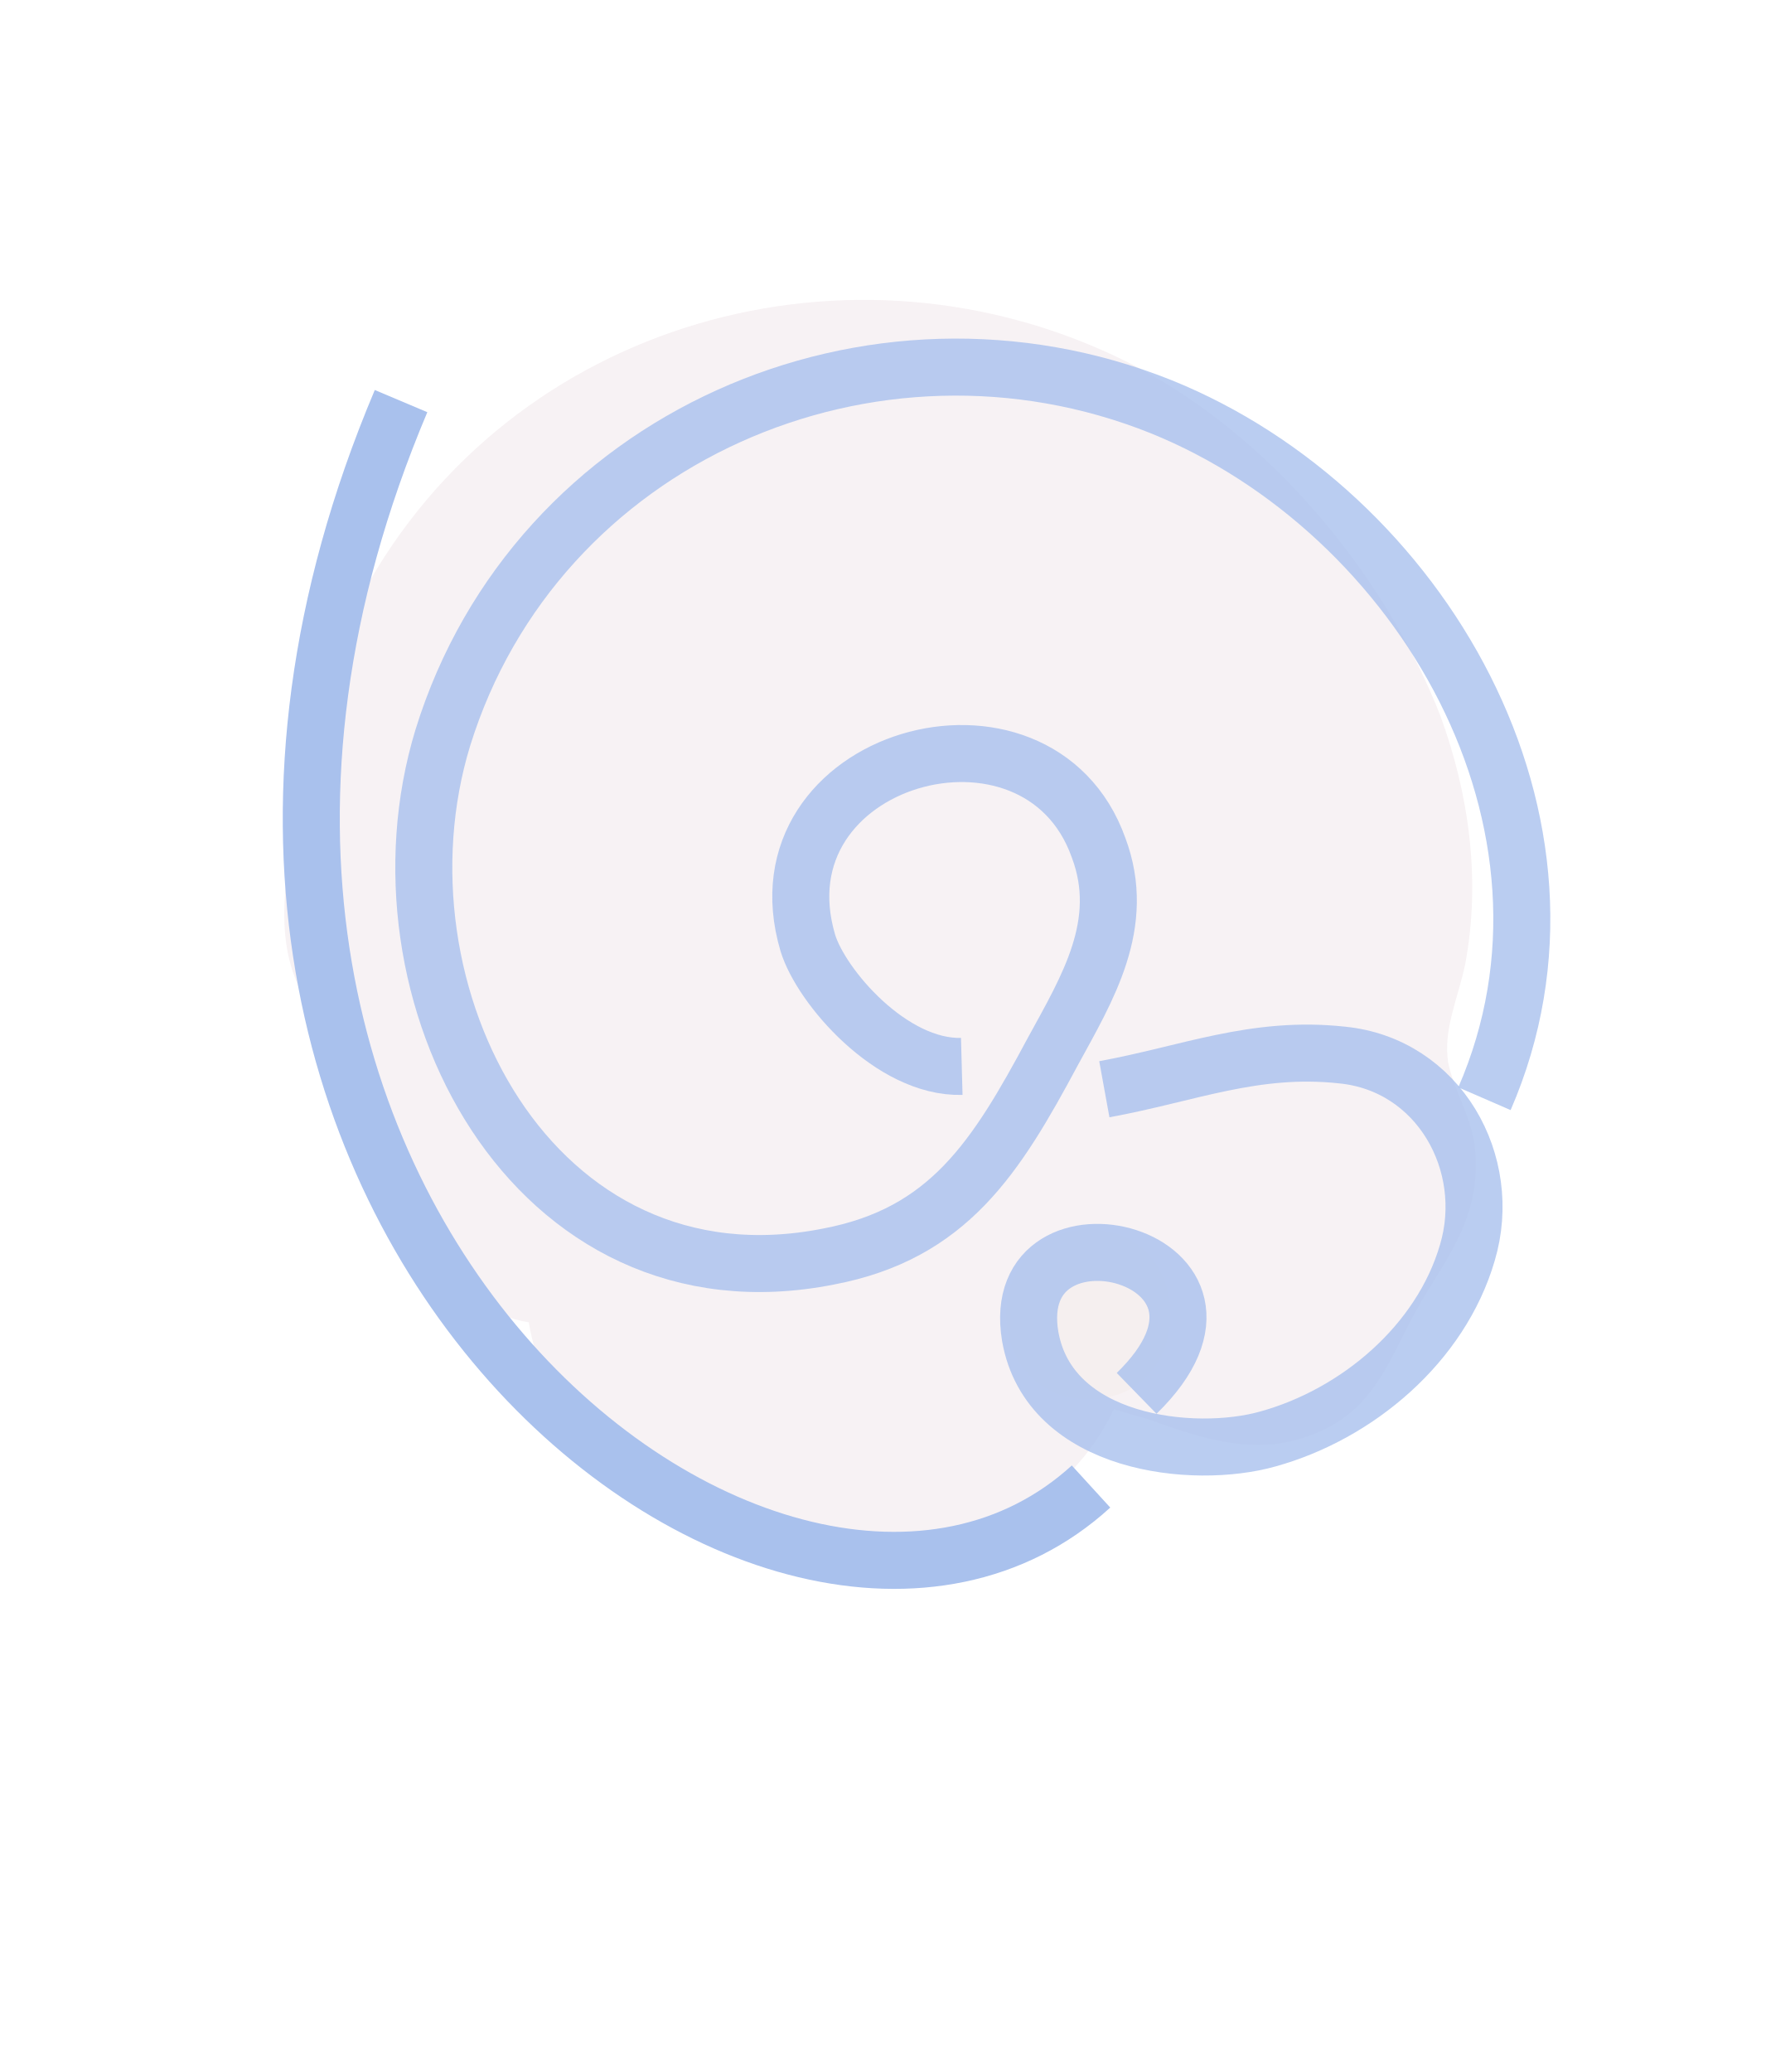
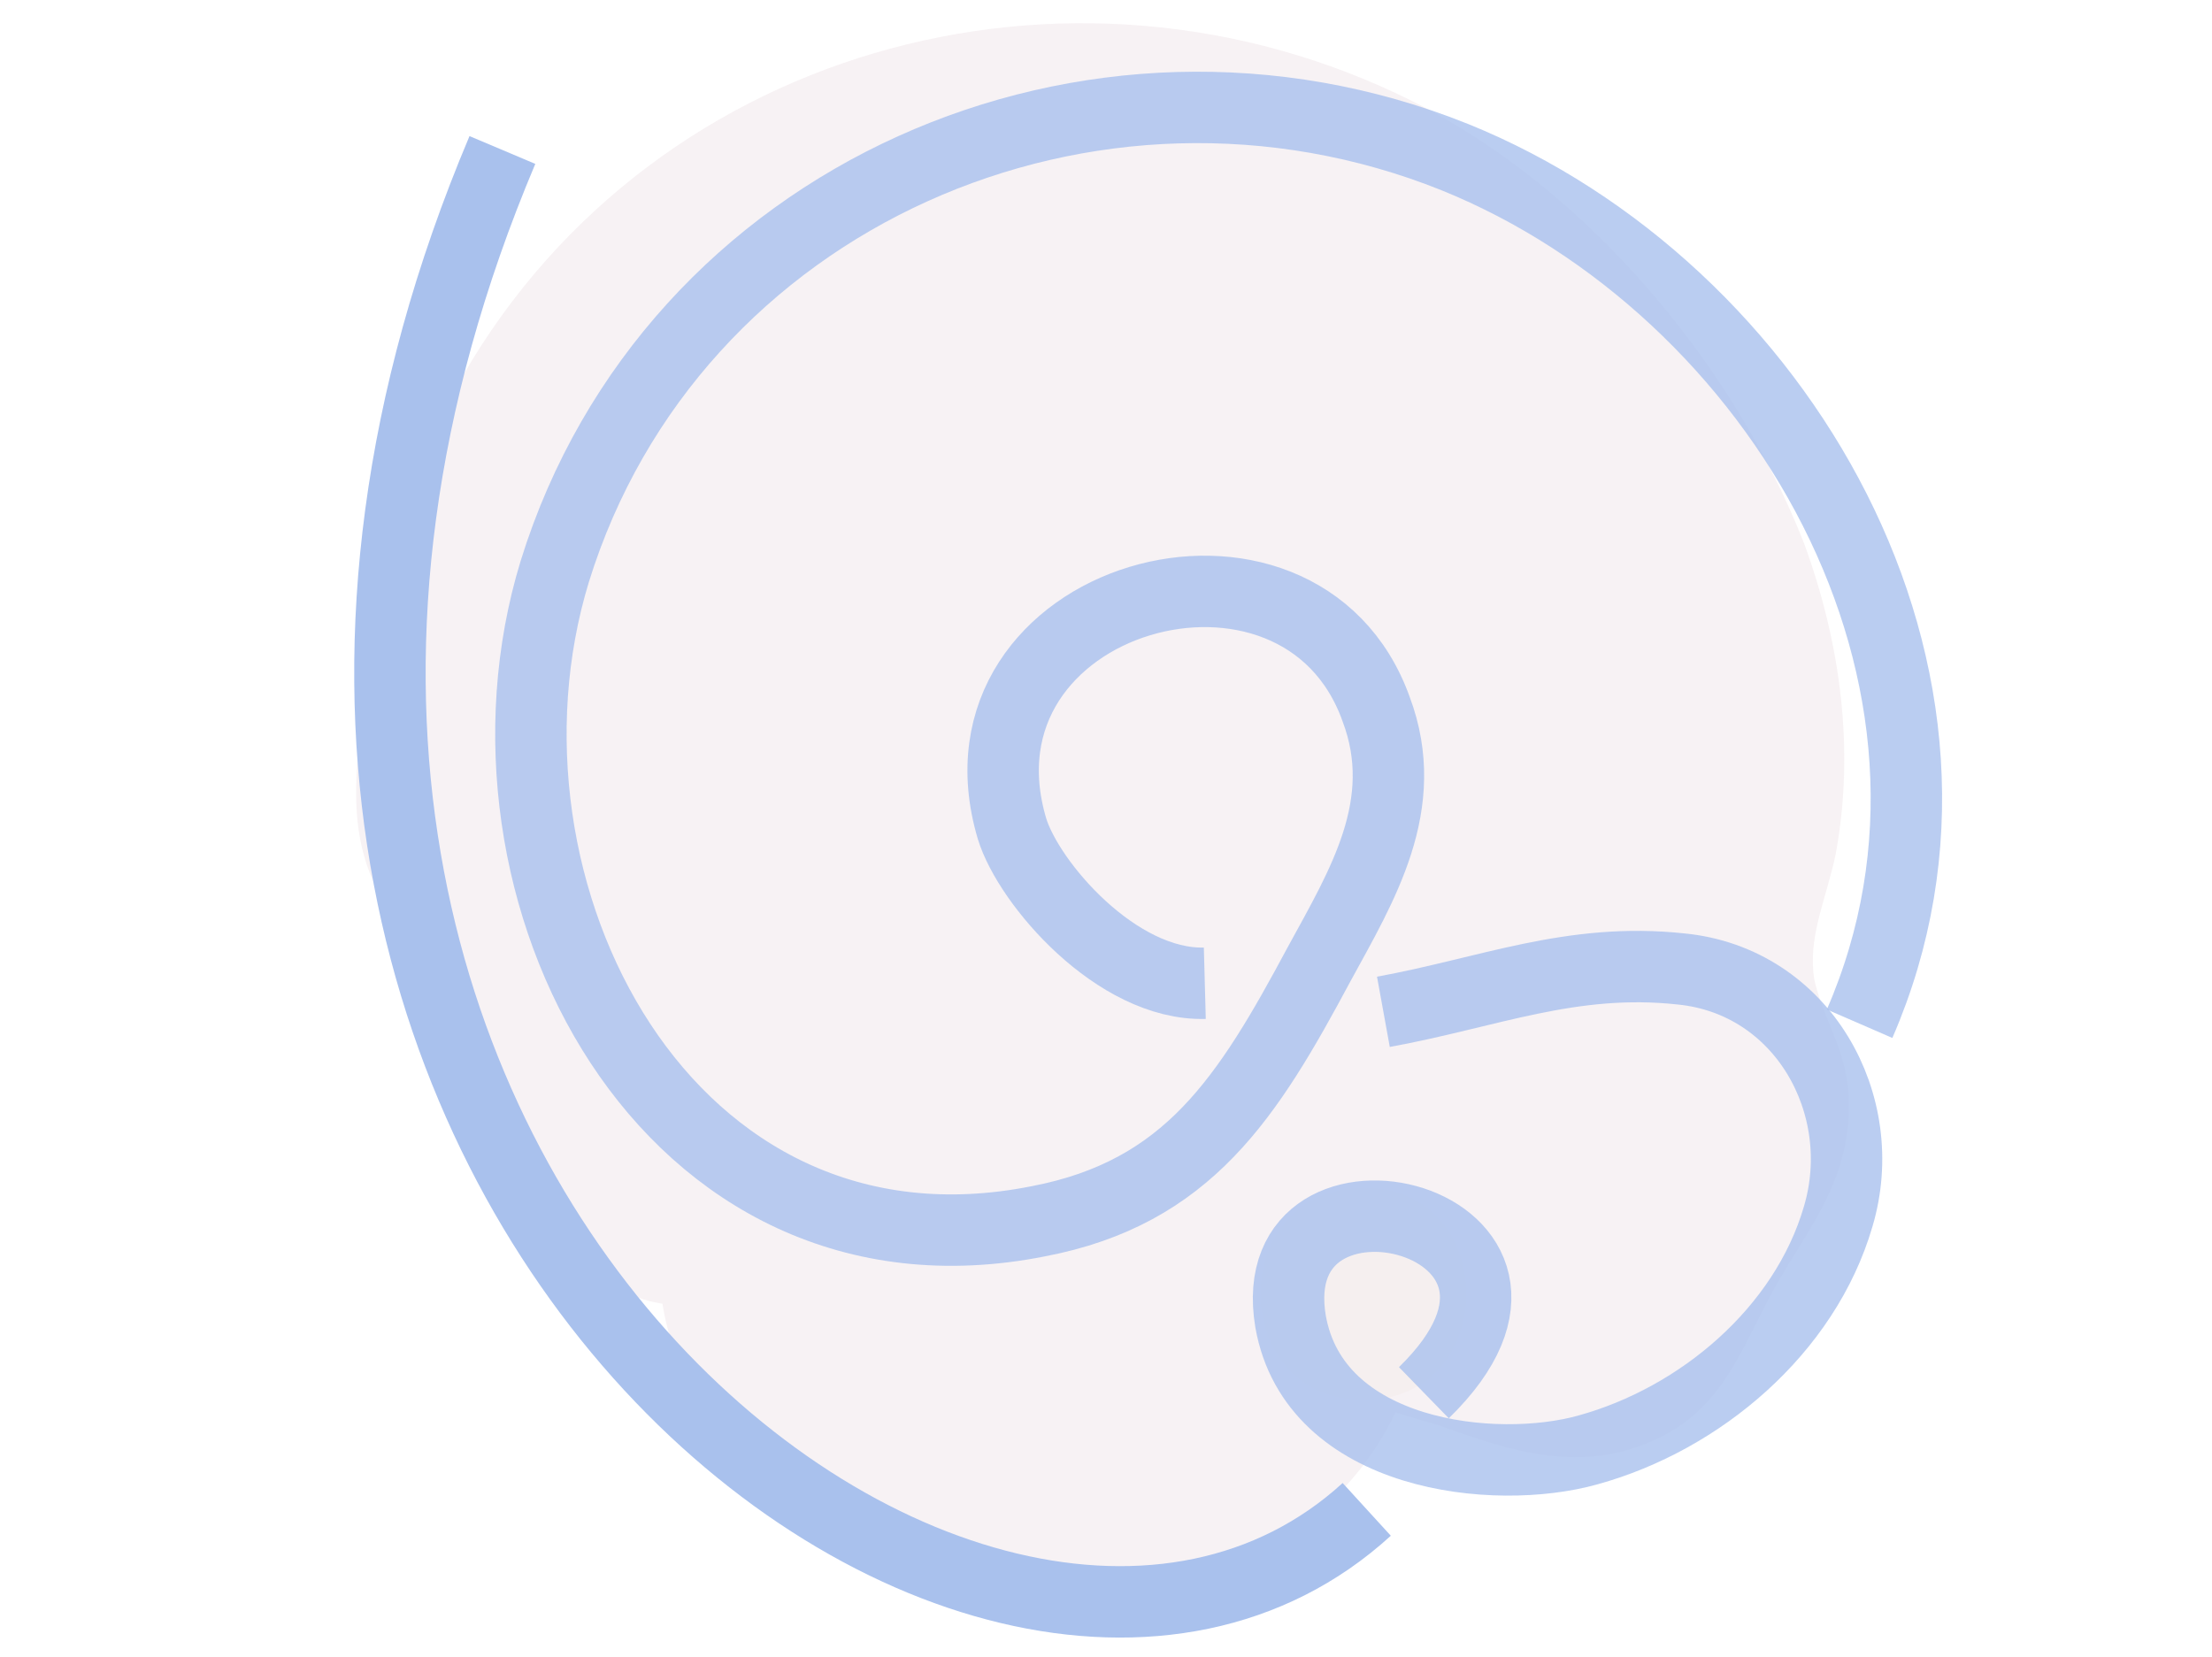
- <svg xmlns="http://www.w3.org/2000/svg" version="1.1" id="Layer_1" x="0px" y="0px" viewBox="0 0 92.9 109" style="enable-background:new 0 0 92.9 109;" xml:space="preserve">
+ <svg xmlns="http://www.w3.org/2000/svg" version="1.1" id="Layer_1" x="0px" y="0px" viewBox="0 0 92.9 69.6" style="enable-background:new 0 0 92.9 69.6;" xml:space="preserve">
  <style type="text/css">
	.st0{fill:none;stroke:#1D1E1E;stroke-width:2;stroke-miterlimit:10;}
	.st1{opacity:0.28;}
	.st2{fill:#E2CFD6;stroke:#E2CFD6;stroke-miterlimit:10;}
	.st3{fill:#F2E5E2;}
	.st4{fill:none;stroke:#FF945B;stroke-miterlimit:10;}
- 	.st5{fill:none;stroke:#A9C1ED;stroke-width:3;stroke-miterlimit:10;enable-background:new    ;}
+ 	.st5{fill:none;stroke:#A9C1ED;stroke-width:3;stroke-miterlimit:10;}
	.st6{opacity:0.8;fill:none;stroke:#8BC7C0;stroke-miterlimit:10;enable-background:new    ;}
	.st7{opacity:0.8;fill:none;stroke:#A9C1ED;stroke-width:3;stroke-miterlimit:10;enable-background:new    ;}
</style>
  <g id="Layer_3">
</g>
  <g id="Layer_2_1_">
-     <path class="st0" d="M73.5,11.6" />
+     <path class="st0" d="M73.5-3.2" />
    <g class="st1">
      <g>
-         <path class="st2" d="M22.1,45.2c-3.8,7.7-3.1,16.3,3.1,22.5c4.1,4.1,12.1-1.5,8.3-6.4c-2.7-3.5-1.7-7.8-1.4-11.9     c-2.1,0.3-4.2,0.6-6.3,0.8c2.1,5.6,5.1,10.4,9.4,14.7c2.7,2.7,7.1,0.6,7.2-3c0.1-4.4,0-8.7-0.2-13c-2.8,0.8-5.6,1.5-8.4,2.3     c2,3.6,4.1,7.2,6.1,10.8c2.2,3.9,8.7,2.3,8.5-2.3c-0.2-4-0.3-8-0.5-11.9c-2.8,0.8-5.7,1.5-8.5,2.3c1.3,3,2.2,6.4,3.8,9.3     c2.3,4.2,9.2,2.3,9.1-2.5c-0.1-4.1-0.2-8.2-0.3-12.3c-2.5,0.3-5.1,0.7-7.6,1c1.7,4.2,2.2,9.1,3.2,13.5c1,4.5,8.8,4.8,9.5,0     c0.6-4.2,0.5-8.5,0.5-12.7c-3.1,0.4-6.1,0.8-9.2,1.2c1.3,4.9,0.8,10.1,2.1,14.9c1.7,6.7,11,4.8,11.5-1.5c0.2-3.3,0.5-6.6,0.7-9.9     c-3.6,0-7.3,0-10.9,0c0.4,3.8,1.1,7.7,0.7,11.5c3.7,0,7.4,0,11.1,0c-0.2-1.3-0.3-2.6-0.6-3.9c-1.3-6.7-11.1-4.7-11.4,1.5     c-0.1,1.9-0.9,3-2.5,4c2.4,2.4,4.8,4.8,7.2,7.2c1.6-3.2,1.8-6.4-0.3-9.5c-1.6-2.3-4.7-3.5-7.3-1.9c-4.3,2.6-5.8,7.9-3.1,12.3     c2.2,3.6,9,3.5,9.8-1.3c1-6-2.9-13.1-10.1-10.6c-5.6,2-5.8,9.2-1,12.1c2,1.2,5,0.5,6-1.6c1.8-3.5,1.9-6.1,0.3-9.7     c-0.7-1.6-3.1-2.9-4.9-2.8c-5,0.4-8.5,5-8.9,9.9c-0.1,1.5,0.9,2.8,2,3.5c0.4,0.3,0.8,0.5,1.2,0.8c1.2,0.8,3.3,0.9,4.5,0     c4.7-3.3,5.1-11.5-2-12.4c-7.1-0.9-8.3,6.8-5.4,11.6c2.1,3.5,8.6,2.3,8.2-2.2c-0.4-4.3-2.7-6.9-6.8-8.2c-3-1-5.7,1.6-5.9,4.5     c-0.2,2.7,0.7,4.9,2.8,6.6c4,3.1,10.3-0.7,7.4-5.7c-2.4-4.3-7.5-3.9-11.5-2.7c-2.4,0.7-3.4,3-3,5.3c2.1,13.1,24.5,16.6,30,4.2     c1-2.3,1,1.1-1-0.6c-0.4-0.4,0.6,0.6,0.3,0.1c0.3,0.4,2.4,0.9,3,1.1c2.5,0.9,5.1,1.8,7.7,1c3.3-1,4.1-3.3,5.5-6     c1.5-2.9,3.7-5,3.3-8.8c-0.2-1.6-1.1-2.9-1.4-4.4c-0.3-1.9,0.5-3.5,0.9-5.4c0.8-4.3,0.2-8.7-1.3-12.8c-2.9-7.4-9-14.7-16.2-18.3     c-14.2-7.1-31.9-2.2-39.6,12c-2.1,3.8-2.9,7.6-3.5,11.8c-0.6,3.8-1.4,7.7,1.9,10.7c3.8,3.5,8.9,2,12.4-1.2c1.3-1.1,2.2-2.4,3-4     c0.6-1.2,0.7-1.8,0.9-2.9c0.1-0.6,0.2-1.2,0.2-1.9c0.4-2.4-0.3-1.9-2.1,1.5c-2.8-1.6-5.7-3.2-8.5-4.8c0.6,2.3,1.2,4.5,1.7,6.8     c1.5,6.1,9.2,6.2,12.4,1.6c2.3-3.3,3.8-6.9,4.5-10.9c-4.1,0.5-8.1,1.1-12.2,1.6c1.4,2.2,2.9,4.3,4.3,6.4     c3.6,5.4,10.7,2.8,11.5-3.1c0.3-2.5,0.6-5,1-7.5c-3.2,0.8-6.3,1.7-9.5,2.5c1.8,2,3.6,4.1,5.5,6c3.4,3.6,9,0.7,9.3-3.8     c0.1-2.1,0.5-3.8,1.1-5.8c-3.8,0-7.6,0-11.4,0c1.2,3.2,3.9,5,5.3,8c1.2,2.7,5.1,3.3,7.5,2C58.3,42.1,60,39,60,35     c-0.1-6.8-10.3-8.5-12.1-1.6c-1.6,6.1,1.7,11,7.4,13.1c-1.5-1.5-3-3-4.5-4.5c0.5,1.6,1.1,3.2,1.6,4.9c2.7,8,15.5,4.5,12.7-3.5     c-0.7-2-1.2-4.6-2.4-6.4c-0.6-1-1.4-1.8-2.3-2.3c-2-1.1-2.1-0.9-0.3,0.5c-4,0.5-8.1,1.1-12.1,1.6c0.1-0.3,0.2-0.6,0.3-1     c2.6,0,5.1,0,7.7,0c-1.3-1.6-1.8-4.9-3.9-7.1c-3.3-3.6-10.5-0.9-10.1,4.2c0.2,2.1,0.2,3.9-0.2,6c3-0.8,6.1-1.6,9.1-2.4     c-1.7-2.2-3.5-4.2-5.2-6.4c-2.7-3.3-8.6-1.4-9.5,2.5c-0.7,3-1.5,5.9-2.2,8.9c3.8-0.5,7.5-1,11.3-1.5c-1.1-2.3-2.2-4.6-3.4-6.9     c-2.6-4.8-11.1-4.1-12.2,1.6c-0.6,3-1.6,5.2-3.4,7.6c4.1,0.5,8.3,1.1,12.4,1.6c-0.5-2.3-1-4.6-1.6-6.9c-0.9-3.9-5-5.5-8.5-4.8     c-3.3,0.6-5.6,2.7-7,5.7c-0.4,0.9-1.7,4-1.1,4.8c-0.2-0.3,2-0.7,2.3-0.7c1.6,0.7,3.3,1.4,4.9,2c-0.1-0.2-0.3-0.4-0.4-0.5     c0.7,1.7,1.4,3.3,2,4.9c-0.5-10,7.3-19.7,17.9-18.5c5.6,0.7,10,4.2,13.1,8.8c1.6,2.4,3.1,5.3,2.9,8.3c-0.3,3.1-1.6,5.8-1.3,9.1     c0.1,1.6,0.4,3.4,1,4.8c0.2,0.5,0.5,1.1,0.7,1.7c0.7-3.4,0.6-4.2-0.5-2.4c-1.5,1.4-2.6,4.1-2.7,6c-0.7,3.6,1.4,2.1,6.2-4.5     c-0.4-0.1-0.8-0.2-1.2-0.3c-0.6-0.3-1.4-0.5-2.1-0.7c-1.9-0.6-4-1.1-6-1.1c-6.1,0.2-7,5-10.8,8.4c-2.3,2-8.8,0.7-10.4-2     c-0.5,2-1,3.9-1.5,5.9C33.5,72,33.5,72,34.6,72c0.9,0.4,0.9,0.2-0.1-0.7c2.2-2.2,4.3-4.3,6.5-6.5c0.2,0.3,0.5,0.6,0.7,0.8     c-2,1.5-3.9,3-5.9,4.5c0.6,0.3,1,0.8,1.1,1.5c2.3-1.8,4.6-3.6,6.9-5.3c-0.2,0-0.3,0-0.5,0c-1,1-1.9,1.9-2.9,2.9     c-0.5-1.2-1.1-2.4-1.6-3.7c1-0.4,2.1-0.9,3.1-1.3c-0.5,0-0.9-0.1-1.3-0.1c1,0.4,1.9,0.8,2.9,1.2c-0.1-0.2-0.2-0.4-0.3-0.6     c-0.4,0.8-0.9,1.5-1.3,2.3c-1.7-0.6-1.8-0.2-0.5,0.9c1.4,1.3,1.5,1.2,0.5-0.5c2.5-0.7,4.9-1.3,7.4-1.9c-1.5,0.9-3.1,1.8-4.6,2.7     c3.3-0.4,6.5-0.8,9.8-1.3c-0.3,0.8-0.5,1.6-0.8,2.3c-2.4-0.6-4.8-1.3-7.3-1.9c0.1-0.4,0.3-0.8,0.4-1.1c-1.9,4.2,2.4,10.5,7.2,7.2     c4.2-2.9,6.9-6.8,8.7-11.5c-3.7,0-7.5,0-11.2,0c0.4,1.2,0.9,2.4,1.5,3.6c2.7,5.9,11.5,1.6,10.1-4.3c-0.8-3.3-0.6-6.7-0.7-10.1     c-0.2-5.8-9.8-7.8-10.7-1.5c-0.5,3.3-1,6.5-1.5,9.8c3.8,0,7.5,0,11.3,0c-0.7-3.8-3.5-9.2-4.4-14.3c-1-5.6-8.7-3.6-9.2,1.2     c-0.4,3.8-1,7.6-0.8,11.4c3.2-0.4,6.4-0.9,9.7-1.3c-1.8-4.2-4.2-8.5-5.2-13c-0.8-3.5-7-3.9-7.5,0c-0.5,4-1.1,8-1.6,12     c3.1,0,6.3,0,9.4,0c-1.2-3.5-3.3-6.8-4.8-10.1c-1.9-4.2-8.8-2-8.5,2.3c0.2,4,0.4,8,0.6,11.9c2.8-0.8,5.7-1.5,8.5-2.3     c-2-3.6-4.1-7.2-6.1-10.8c-2.2-3.8-8.6-2.2-8.4,2.3c0.2,4.4,0.3,8.7,0.8,13c2.1-1.2,4.3-2.4,6.4-3.7c-3.7-2.8-6.6-6.3-8.7-10.5     c-1.4-2.7-4.9-1.5-5.8,0.8c-2.6,6.1-4.2,11.8-1.5,18.1c3.1-1.8,6.1-3.6,9.2-5.4c-2.7-4.2-5.5-8-4.5-13.2     C29.7,44.2,24.1,41.1,22.1,45.2L22.1,45.2z" />
+         <path class="st2" d="M22.1,30.4c-3.8,7.7-3.1,16.3,3.1,22.5c4.1,4.1,12.1-1.5,8.3-6.4c-2.7-3.5-1.7-7.8-1.4-11.9     c-2.1,0.3-4.2,0.6-6.3,0.8c2.1,5.6,5.1,10.4,9.4,14.7c2.7,2.7,7.1,0.6,7.2-3c0.1-4.4,0-8.7-0.2-13c-2.8,0.8-5.6,1.5-8.4,2.3     c2,3.6,4.1,7.2,6.1,10.8c2.2,3.9,8.7,2.3,8.5-2.3c-0.2-4-0.3-8-0.5-11.9c-2.8,0.8-5.7,1.5-8.5,2.3c1.3,3,2.2,6.4,3.8,9.3     c2.3,4.2,9.2,2.3,9.1-2.5c-0.1-4.1-0.2-8.2-0.3-12.3c-2.5,0.3-5.1,0.7-7.6,1c1.7,4.2,2.2,9.1,3.2,13.5c1,4.5,8.8,4.8,9.5,0     c0.6-4.2,0.5-8.5,0.5-12.7c-3.1,0.4-6.1,0.8-9.2,1.2c1.3,4.9,0.8,10.1,2.1,14.9c1.7,6.7,11,4.8,11.5-1.5c0.2-3.3,0.5-6.6,0.7-9.9     c-3.6,0-7.3,0-10.9,0c0.4,3.8,1.1,7.7,0.7,11.5c3.7,0,7.4,0,11.1,0c-0.2-1.3-0.3-2.6-0.6-3.9c-1.3-6.7-11.1-4.7-11.4,1.5     c-0.1,1.9-0.9,3-2.5,4c2.4,2.4,4.8,4.8,7.2,7.2c1.6-3.2,1.8-6.4-0.3-9.5c-1.6-2.3-4.7-3.5-7.3-1.9c-4.3,2.6-5.8,7.9-3.1,12.3     c2.2,3.6,9,3.5,9.8-1.3c1-6-2.9-13.1-10.1-10.6c-5.6,2-5.8,9.2-1,12.1c2,1.2,5,0.5,6-1.6c1.8-3.5,1.9-6.1,0.3-9.7     c-0.7-1.6-3.1-2.9-4.9-2.8c-5,0.4-8.5,5-8.9,9.9c-0.1,1.5,0.9,2.8,2,3.5c0.4,0.3,0.8,0.5,1.2,0.8c1.2,0.8,3.3,0.9,4.5,0     c4.7-3.3,5.1-11.5-2-12.4s-8.3,6.8-5.4,11.6c2.1,3.5,8.6,2.3,8.2-2.2c-0.4-4.3-2.7-6.9-6.8-8.2c-3-1-5.7,1.6-5.9,4.5     c-0.2,2.7,0.7,4.9,2.8,6.6c4,3.1,10.3-0.7,7.4-5.7c-2.4-4.3-7.5-3.9-11.5-2.7c-2.4,0.7-3.4,3-3,5.3c2.1,13.1,24.5,16.6,30,4.2     c1-2.3,1,1.1-1-0.6c-0.4-0.4,0.6,0.6,0.3,0.1c0.3,0.4,2.4,0.9,3,1.1c2.5,0.9,5.1,1.8,7.7,1c3.3-1,4.1-3.3,5.5-6     c1.5-2.9,3.7-5,3.3-8.8c-0.2-1.6-1.1-2.9-1.4-4.4c-0.3-1.9,0.5-3.5,0.9-5.4c0.8-4.3,0.2-8.7-1.3-12.8c-2.9-7.4-9-14.7-16.2-18.3     c-14.2-7.1-31.9-2.2-39.6,12c-2.1,3.8-2.9,7.6-3.5,11.8c-0.6,3.8-1.4,7.7,1.9,10.7c3.8,3.5,8.9,2,12.4-1.2c1.3-1.1,2.2-2.4,3-4     c0.6-1.2,0.7-1.8,0.9-2.9c0.1-0.6,0.2-1.2,0.2-1.9c0.4-2.4-0.3-1.9-2.1,1.5c-2.8-1.6-5.7-3.2-8.5-4.8c0.6,2.3,1.2,4.5,1.7,6.8     c1.5,6.1,9.2,6.2,12.4,1.6c2.3-3.3,3.8-6.9,4.5-10.9c-4.1,0.5-8.1,1.1-12.2,1.6c1.4,2.2,2.9,4.3,4.3,6.4     c3.6,5.4,10.7,2.8,11.5-3.1c0.3-2.5,0.6-5,1-7.5c-3.2,0.8-6.3,1.7-9.5,2.5c1.8,2,3.6,4.1,5.5,6c3.4,3.6,9,0.7,9.3-3.8     c0.1-2.1,0.5-3.8,1.1-5.8c-3.8,0-7.6,0-11.4,0c1.2,3.2,3.9,5,5.3,8c1.2,2.7,5.1,3.3,7.5,2c3.5-2.4,5.2-5.5,5.2-9.5     c-0.1-6.8-10.3-8.5-12.1-1.6c-1.6,6.1,1.7,11,7.4,13.1c-1.5-1.5-3-3-4.5-4.5c0.5,1.6,1.1,3.2,1.6,4.9c2.7,8,15.5,4.5,12.7-3.5     c-0.7-2-1.2-4.6-2.4-6.4c-0.6-1-1.4-1.8-2.3-2.3c-2-1.1-2.1-0.9-0.3,0.5c-4,0.5-8.1,1.1-12.1,1.6c0.1-0.3,0.2-0.6,0.3-1     c2.6,0,5.1,0,7.7,0c-1.3-1.6-1.8-4.9-3.9-7.1C48.8,10.3,41.6,13,42,18.1c0.2,2.1,0.2,3.9-0.2,6c3-0.8,6.1-1.6,9.1-2.4     c-1.7-2.2-3.5-4.2-5.2-6.4c-2.7-3.3-8.6-1.4-9.5,2.5c-0.7,3-1.5,5.9-2.2,8.9c3.8-0.5,7.5-1,11.3-1.5c-1.1-2.3-2.2-4.6-3.4-6.9     c-2.6-4.8-11.1-4.1-12.2,1.6c-0.6,3-1.6,5.2-3.4,7.6c4.1,0.5,8.3,1.1,12.4,1.6c-0.5-2.3-1-4.6-1.6-6.9c-0.9-3.9-5-5.5-8.5-4.8     c-3.3,0.6-5.6,2.7-7,5.7c-0.4,0.9-1.7,4-1.1,4.8c-0.2-0.3,2-0.7,2.3-0.7c1.6,0.7,3.3,1.4,4.9,2c-0.1-0.2-0.3-0.4-0.4-0.5     c0.7,1.7,1.4,3.3,2,4.9c-0.5-10,7.3-19.7,17.9-18.5c5.6,0.7,10,4.2,13.1,8.8c1.6,2.4,3.1,5.3,2.9,8.3c-0.3,3.1-1.6,5.8-1.3,9.1     c0.1,1.6,0.4,3.4,1,4.8c0.2,0.5,0.5,1.1,0.7,1.7c0.7-3.4,0.6-4.2-0.5-2.4c-1.5,1.4-2.6,4.1-2.7,6c-0.7,3.6,1.4,2.1,6.2-4.5     c-0.4-0.1-0.8-0.2-1.2-0.3c-0.6-0.3-1.4-0.5-2.1-0.7c-1.9-0.6-4-1.1-6-1.1c-6.1,0.2-7,5-10.8,8.4c-2.3,2-8.8,0.7-10.4-2     c-0.5,2-1,3.9-1.5,5.9c-1.1,0.1-1.1,0.1,0,0.1c0.9,0.4,0.9,0.2-0.1-0.7c2.2-2.2,4.3-4.3,6.5-6.5c0.2,0.3,0.5,0.6,0.7,0.8     c-2,1.5-3.9,3-5.9,4.5c0.6,0.3,1,0.8,1.1,1.5c2.3-1.8,4.6-3.6,6.9-5.3c-0.2,0-0.3,0-0.5,0c-1,1-1.9,1.9-2.9,2.9     c-0.5-1.2-1.1-2.4-1.6-3.7c1-0.4,2.1-0.9,3.1-1.3c-0.5,0-0.9-0.1-1.3-0.1c1,0.4,1.9,0.8,2.9,1.2c-0.1-0.2-0.2-0.4-0.3-0.6     c-0.4,0.8-0.9,1.5-1.3,2.3c-1.7-0.6-1.8-0.2-0.5,0.9c1.4,1.3,1.5,1.2,0.5-0.5c2.5-0.7,4.9-1.3,7.4-1.9c-1.5,0.9-3.1,1.8-4.6,2.7     c3.3-0.4,6.5-0.8,9.8-1.3c-0.3,0.8-0.5,1.6-0.8,2.3c-2.4-0.6-4.8-1.3-7.3-1.9c0.1-0.4,0.3-0.8,0.4-1.1c-1.9,4.2,2.4,10.5,7.2,7.2     c4.2-2.9,6.9-6.8,8.7-11.5c-3.7,0-7.5,0-11.2,0c0.4,1.2,0.9,2.4,1.5,3.6c2.7,5.9,11.5,1.6,10.1-4.3c-0.8-3.3-0.6-6.7-0.7-10.1     c-0.2-5.8-9.8-7.8-10.7-1.5c-0.5,3.3-1,6.5-1.5,9.8c3.8,0,7.5,0,11.3,0c-0.7-3.8-3.5-9.2-4.4-14.3c-1-5.6-8.7-3.6-9.2,1.2     c-0.4,3.8-1,7.6-0.8,11.4c3.2-0.4,6.4-0.9,9.7-1.3c-1.8-4.2-4.2-8.5-5.2-13c-0.8-3.5-7-3.9-7.5,0c-0.5,4-1.1,8-1.6,12     c3.1,0,6.3,0,9.4,0c-1.2-3.5-3.3-6.8-4.8-10.1c-1.9-4.2-8.8-2-8.5,2.3c0.2,4,0.4,8,0.6,11.9c2.8-0.8,5.7-1.5,8.5-2.3     c-2-3.6-4.1-7.2-6.1-10.8c-2.2-3.8-8.6-2.2-8.4,2.3c0.2,4.4,0.3,8.7,0.8,13c2.1-1.2,4.3-2.4,6.4-3.7c-3.7-2.8-6.6-6.3-8.7-10.5     c-1.4-2.7-4.9-1.5-5.8,0.8c-2.6,6.1-4.2,11.8-1.5,18.1c3.1-1.8,6.1-3.6,9.2-5.4c-2.7-4.2-5.5-8-4.5-13.2     C29.7,29.4,24.1,26.3,22.1,30.4L22.1,30.4z" />
      </g>
    </g>
    <g class="st1">
      <g>
-         <path class="st3" d="M57.3,73.6c5.7,0,5.7-8.9,0-8.9C51.5,64.7,51.5,73.6,57.3,73.6L57.3,73.6z" />
+         <path class="st3" d="M57.3,58.8c5.7,0,5.7-8.9,0-8.9C51.5,49.9,51.5,58.8,57.3,58.8L57.3,58.8z" />
      </g>
    </g>
-     <path class="st4" d="M21.2,53.7" />
-     <path class="st5" d="M21.1,21.1C3.1,63.7,41.2,93,57.4,78.2" />
-     <path class="st6" d="M57.8,78.6" />
-     <path class="st6" d="M9.9,27.2" />
+     <path class="st4" d="M21.2,38.9" />
+     <path class="st5" d="M21.1,6.3c-18,42.6,20.1,71.9,36.3,57.1" />
+     <path class="st6" d="M57.8,63.8" />
+     <path class="st6" d="M9.9,12.4" />
  </g>
  <g id="Layer_4">
-     <path class="st7" d="M78.1,57.8c6.3-14.5-3.4-30.9-17-36.4C45.9,15.3,28.2,23,23.3,38.8C19.2,52.2,28,69.2,43.6,66.1   c6.3-1.2,8.8-5.2,11.8-10.8c1.8-3.3,3.9-6.7,2.4-10.7c-3.2-9-18.2-4.8-15.3,5c0.7,2.3,4.4,6.6,8.1,6.5" />
+     <path class="st7" d="M78.1,43c6.3-14.5-3.4-30.9-17-36.4C45.9,0.5,28.2,8.2,23.3,24C19.2,37.4,28,54.4,43.6,51.3   c6.3-1.2,8.8-5.2,11.8-10.8c1.8-3.3,3.9-6.7,2.4-10.7c-3.2-9-18.2-4.8-15.3,5c0.7,2.3,4.4,6.6,8.1,6.5" />
  </g>
  <g id="Layer_5">
-     <path class="st7" d="M58.1,57.3c4.4-0.8,7.9-2.3,12.5-1.8c5.1,0.5,8,5.7,6.6,10.4c-1.4,4.8-5.8,8.5-10.5,9.8   c-3.9,1.1-11.5,0.3-12.5-5.4c-1.3-7.8,13.1-4.3,5.6,3" />
+     <path class="st7" d="M58.1,42.5c4.4-0.8,7.9-2.3,12.5-1.8c5.1,0.5,8,5.7,6.6,10.4c-1.4,4.8-5.8,8.5-10.5,9.8   c-3.9,1.1-11.5,0.3-12.5-5.4c-1.3-7.8,13.1-4.3,5.6,3" />
  </g>
</svg>
